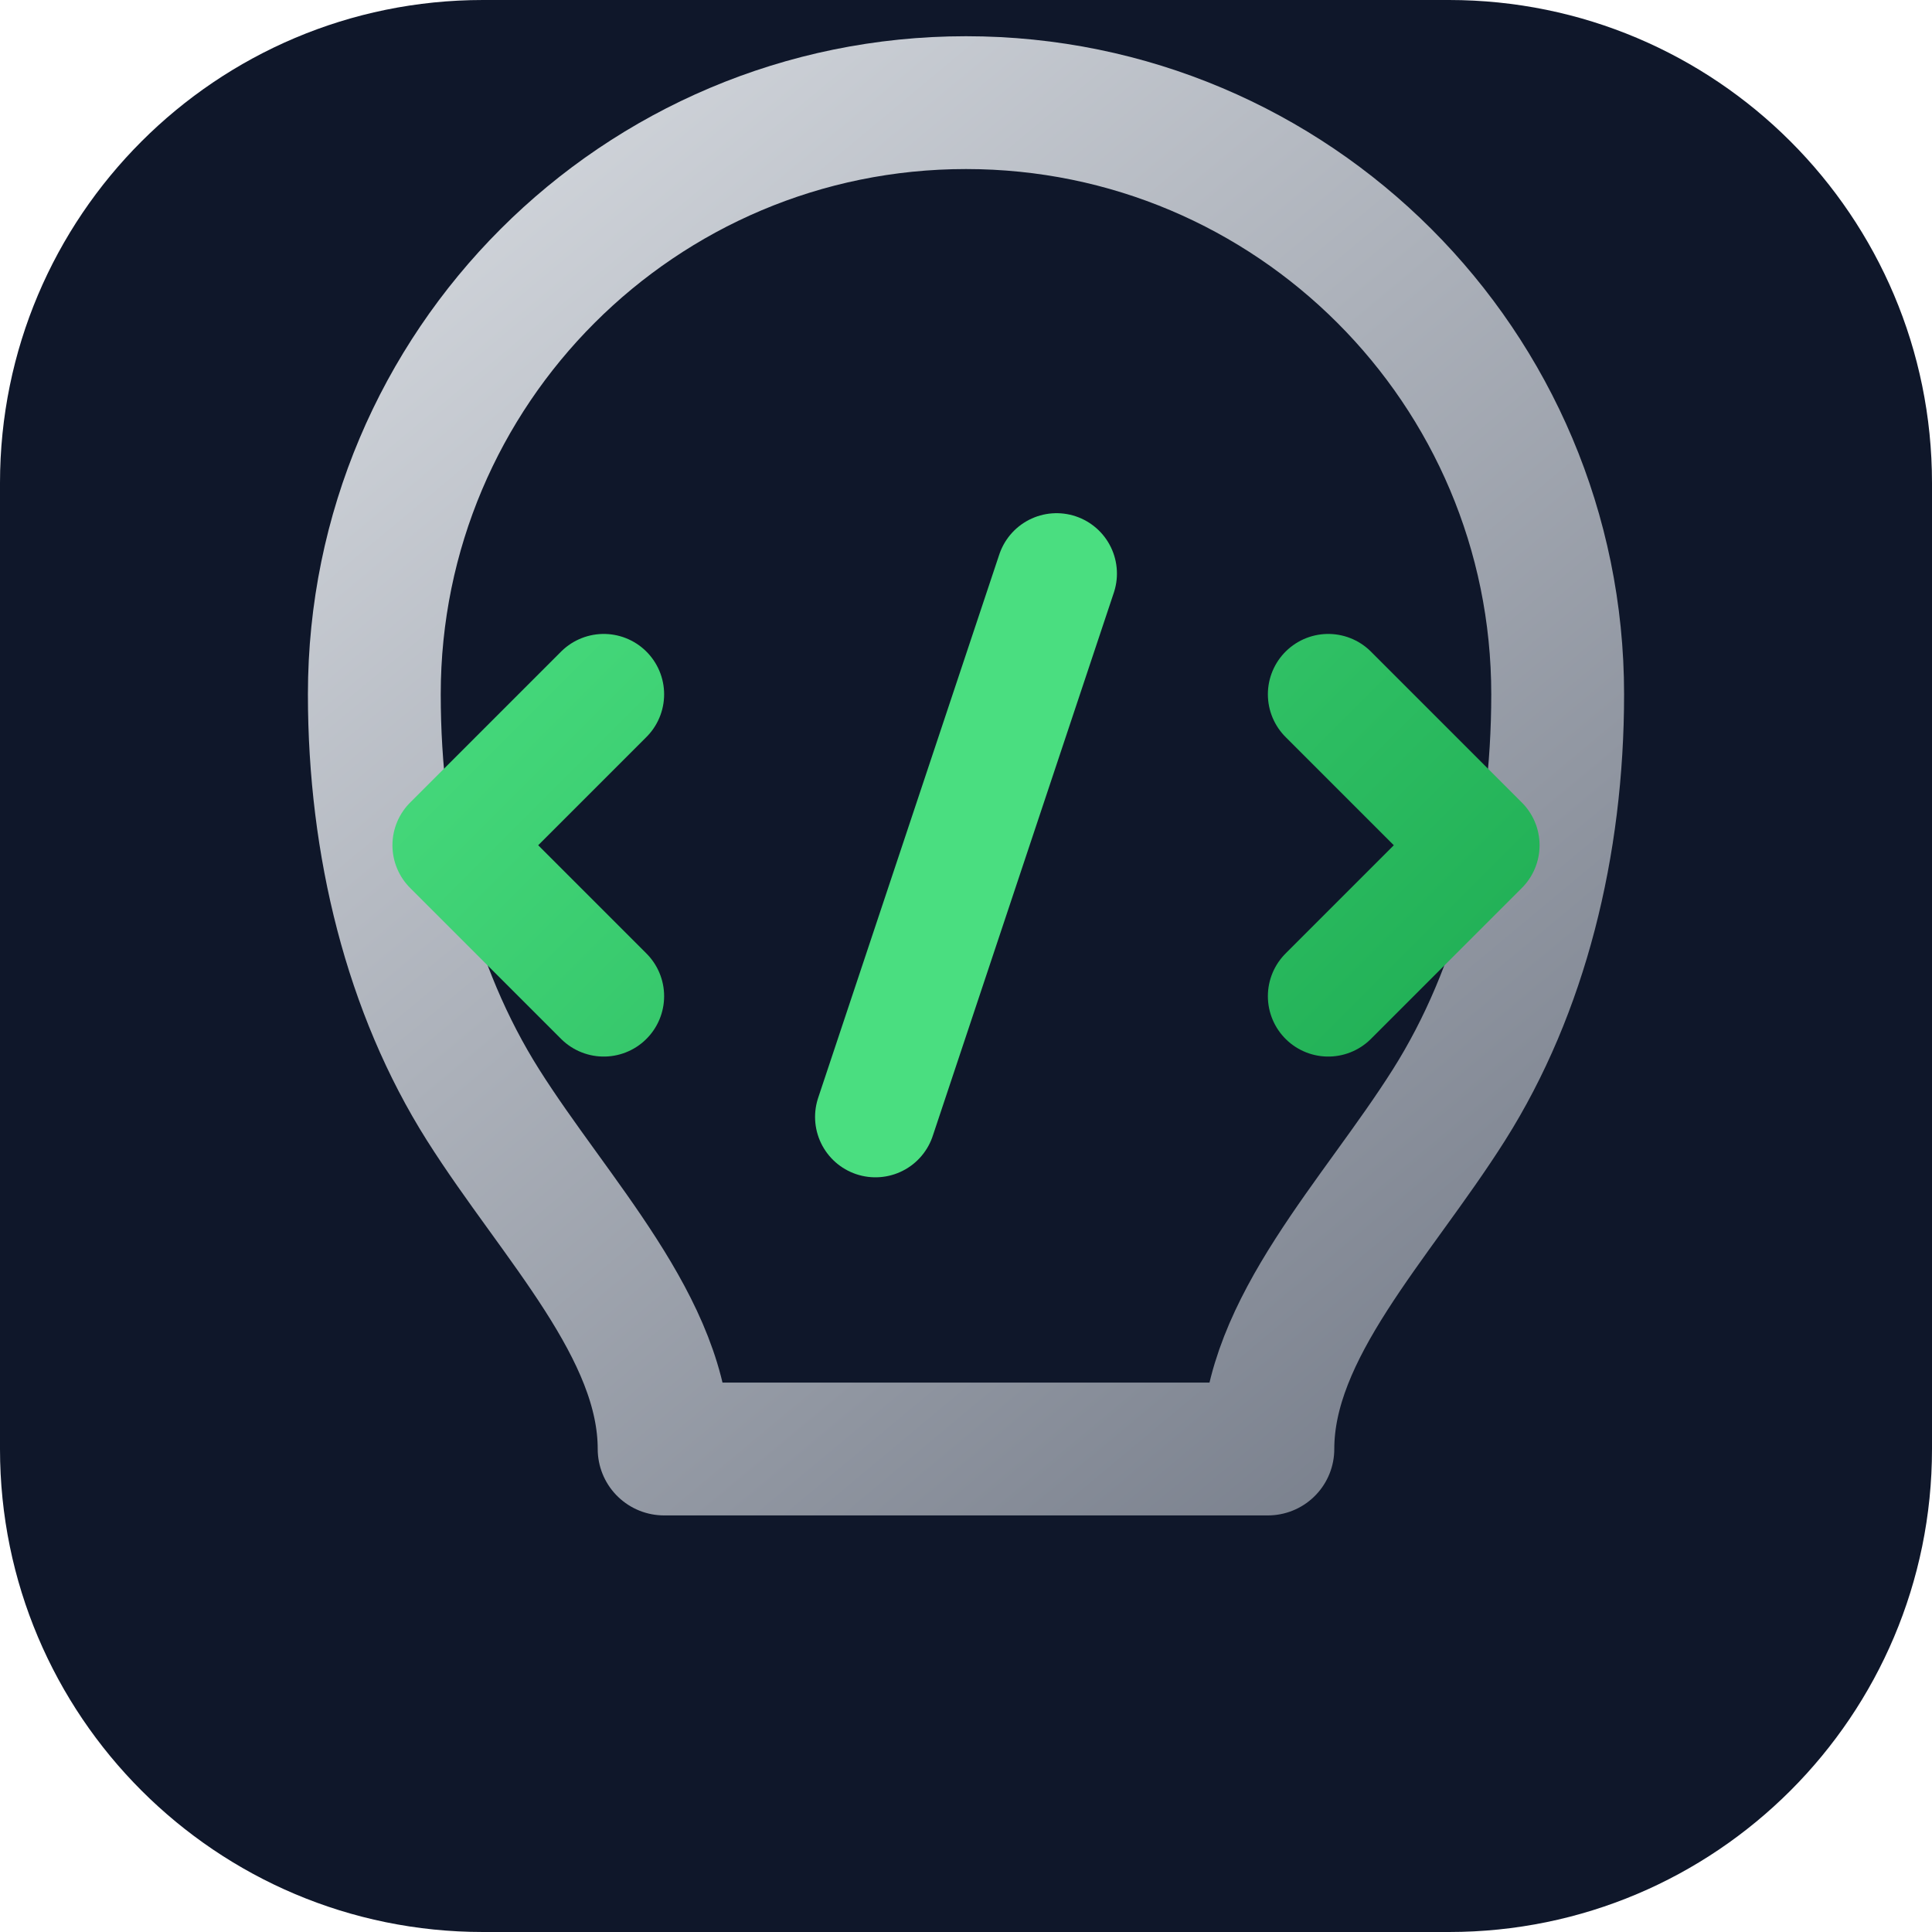
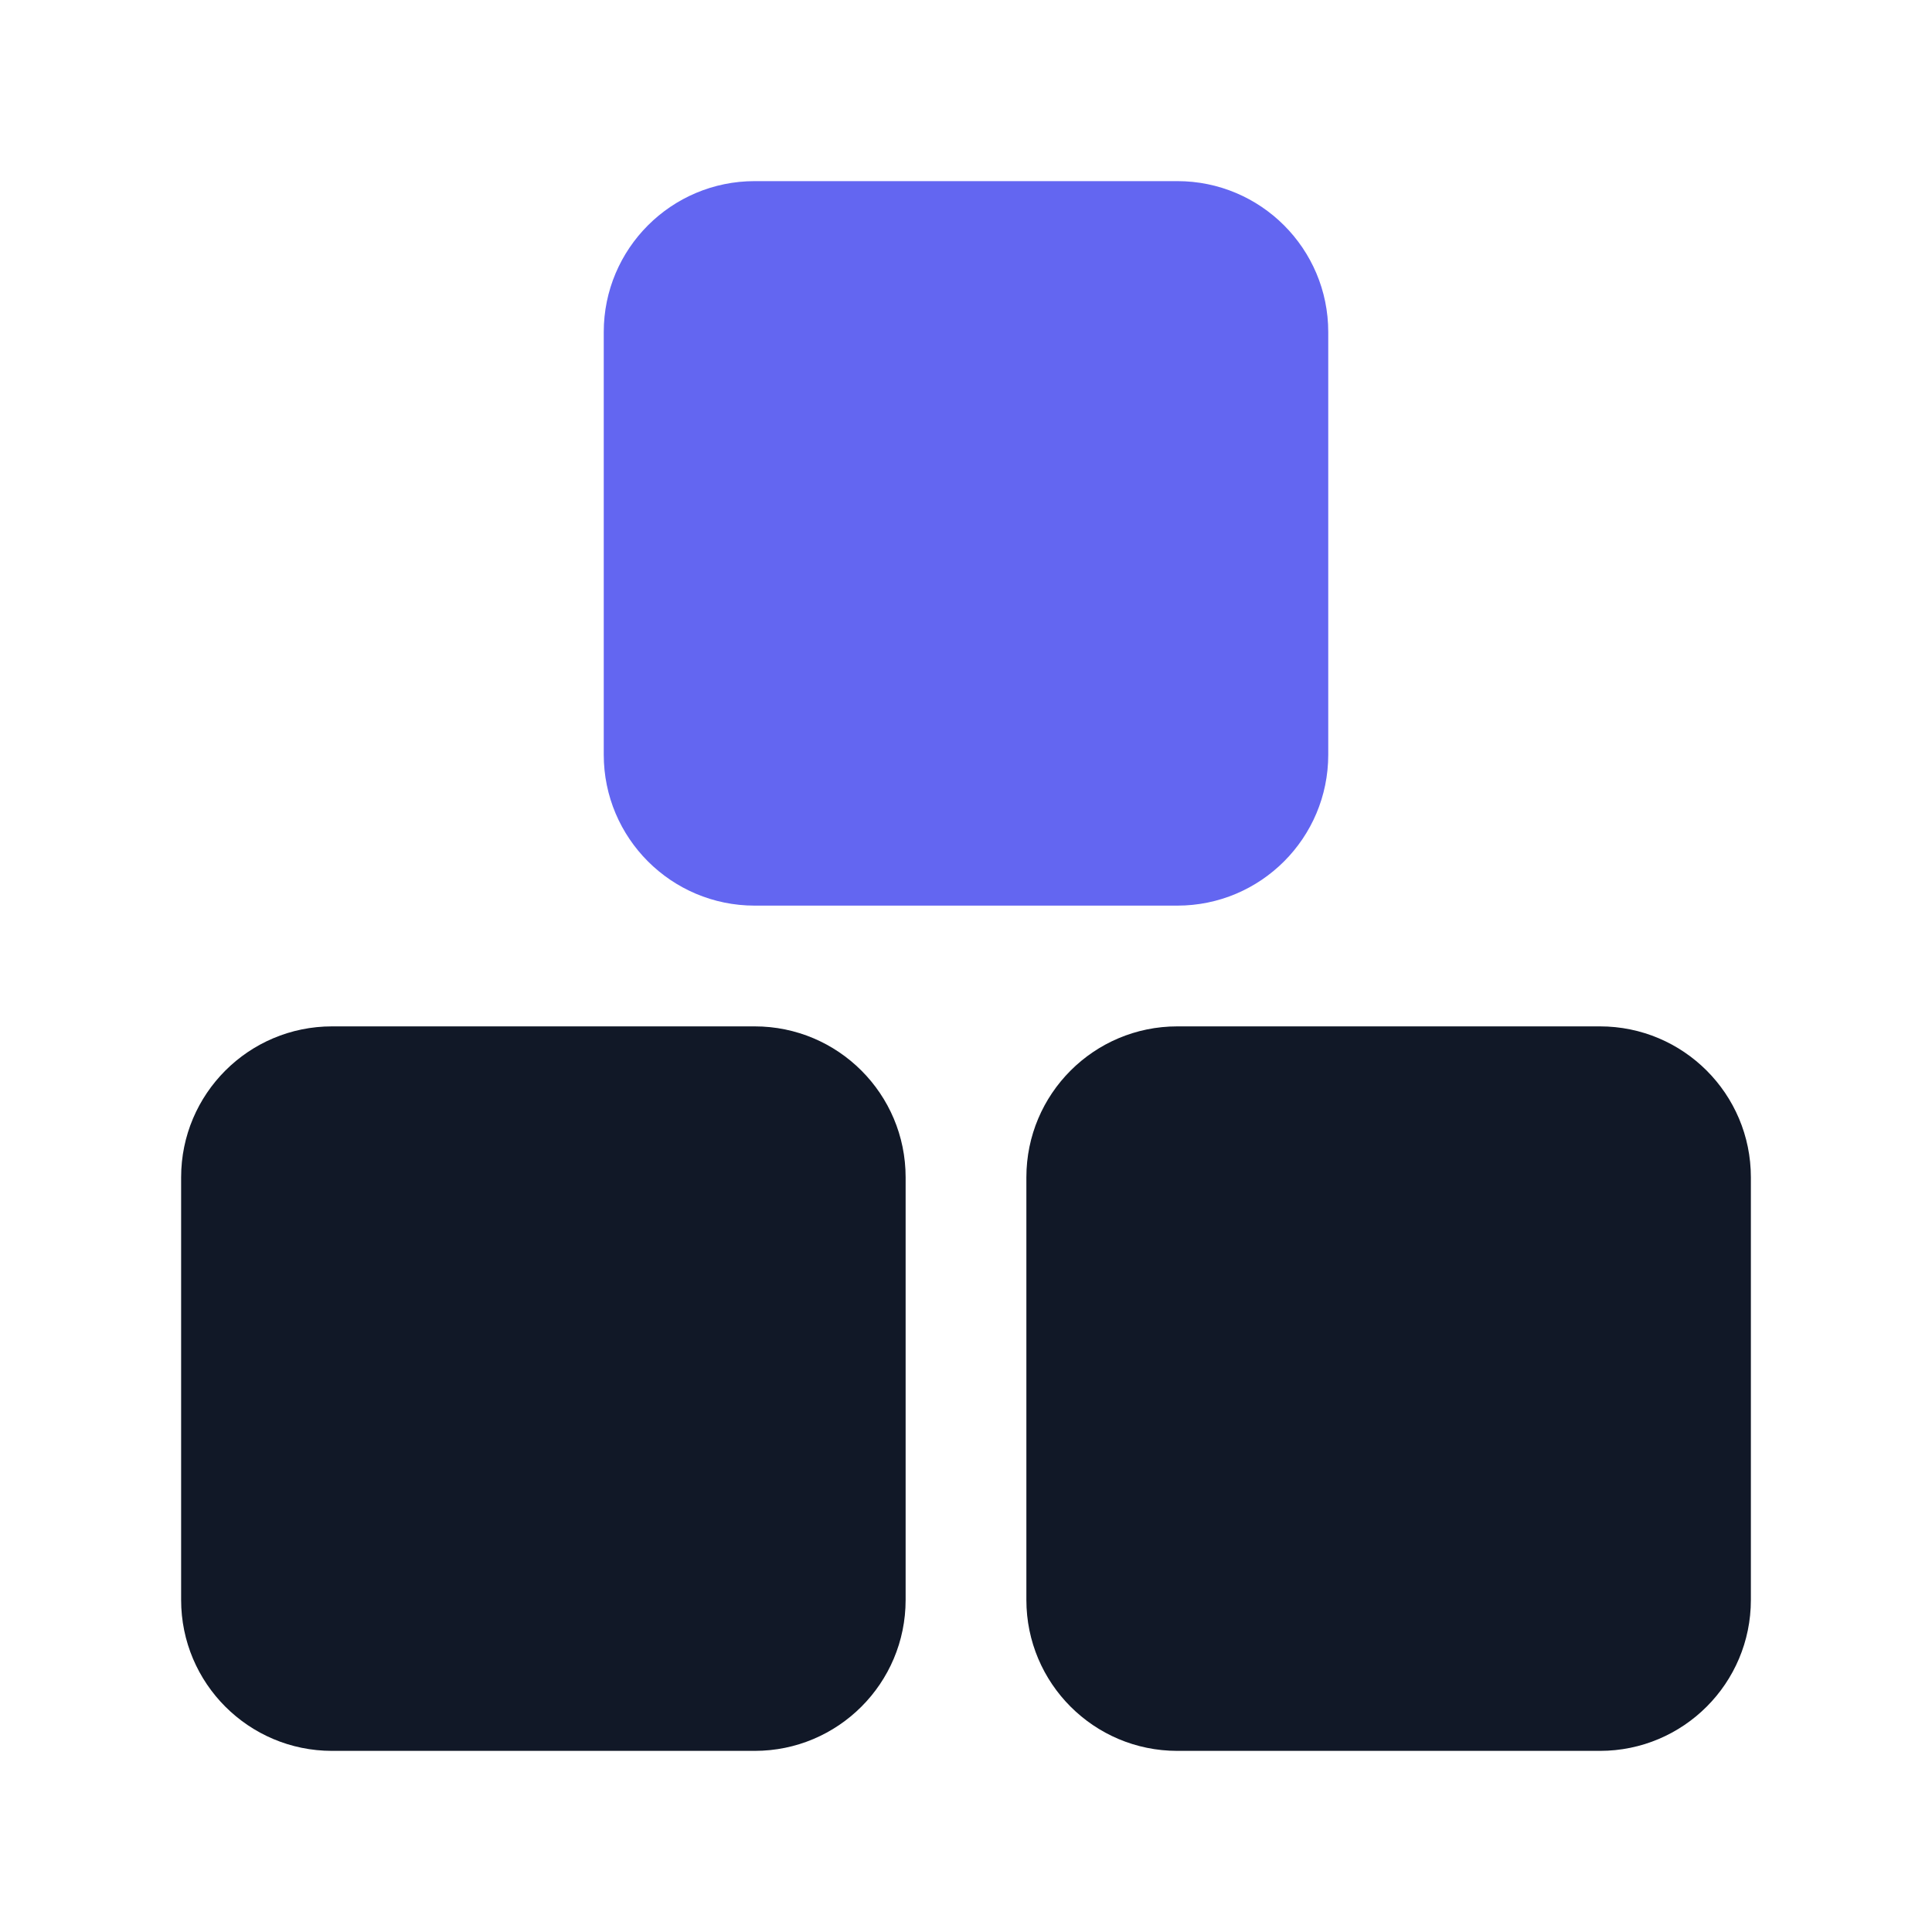
- <svg xmlns="http://www.w3.org/2000/svg" viewBox="0 0 32 32" fill="none">
-   <defs>
-     <linearGradient id="greyGrad" x1="6" y1="4" x2="26" y2="28" gradientUnits="userSpaceOnUse">
-       <stop offset="0%" stop-color="#d1d5db" />
-       <stop offset="100%" stop-color="#6b7280" />
-     </linearGradient>
-     <linearGradient id="greenGrad" x1="8" y1="8" x2="24" y2="24" gradientUnits="userSpaceOnUse">
-       <stop offset="0%" stop-color="#4ade80" />
-       <stop offset="100%" stop-color="#16a34a" />
-     </linearGradient>
-   </defs>
-   <rect width="32" height="32" rx="8" fill="#0f172a" />
-   <path d="M11 24h10 M21 24c0-2 1.8-3.8 3-5.7 1.2-1.9 1.8-4.3 1.8-6.8a9.8 9.8 0 1 0-19.6 0c0 2.5.6 4.9 1.8 6.8 1.2 1.9 3 3.7 3 5.7" stroke="url(#greyGrad)" stroke-width="2.2" stroke-linecap="round" stroke-linejoin="round" />
-   <path d="M10 11.5l-2.5 2.5 2.5 2.5" stroke="url(#greenGrad)" stroke-width="2" stroke-linecap="round" stroke-linejoin="round" />
-   <path d="M22 11.5l2.5 2.5-2.5 2.5" stroke="url(#greenGrad)" stroke-width="2" stroke-linecap="round" stroke-linejoin="round" />
-   <path d="M17.5 9.5l-3 9" stroke="#4ade80" stroke-width="2" stroke-linecap="round" stroke-linejoin="round" />
+ <svg xmlns="http://www.w3.org/2000/svg" viewBox="0 0 64 64" width="64" height="64" role="img" aria-label="what2build logo">
+   <rect x="6" y="34" width="24" height="24" rx="5" fill="#111827" />
+   <rect x="34" y="34" width="24" height="24" rx="5" fill="#111827" />
+   <rect x="20" y="6" width="24" height="24" rx="5" fill="#6366F1" />
</svg>
